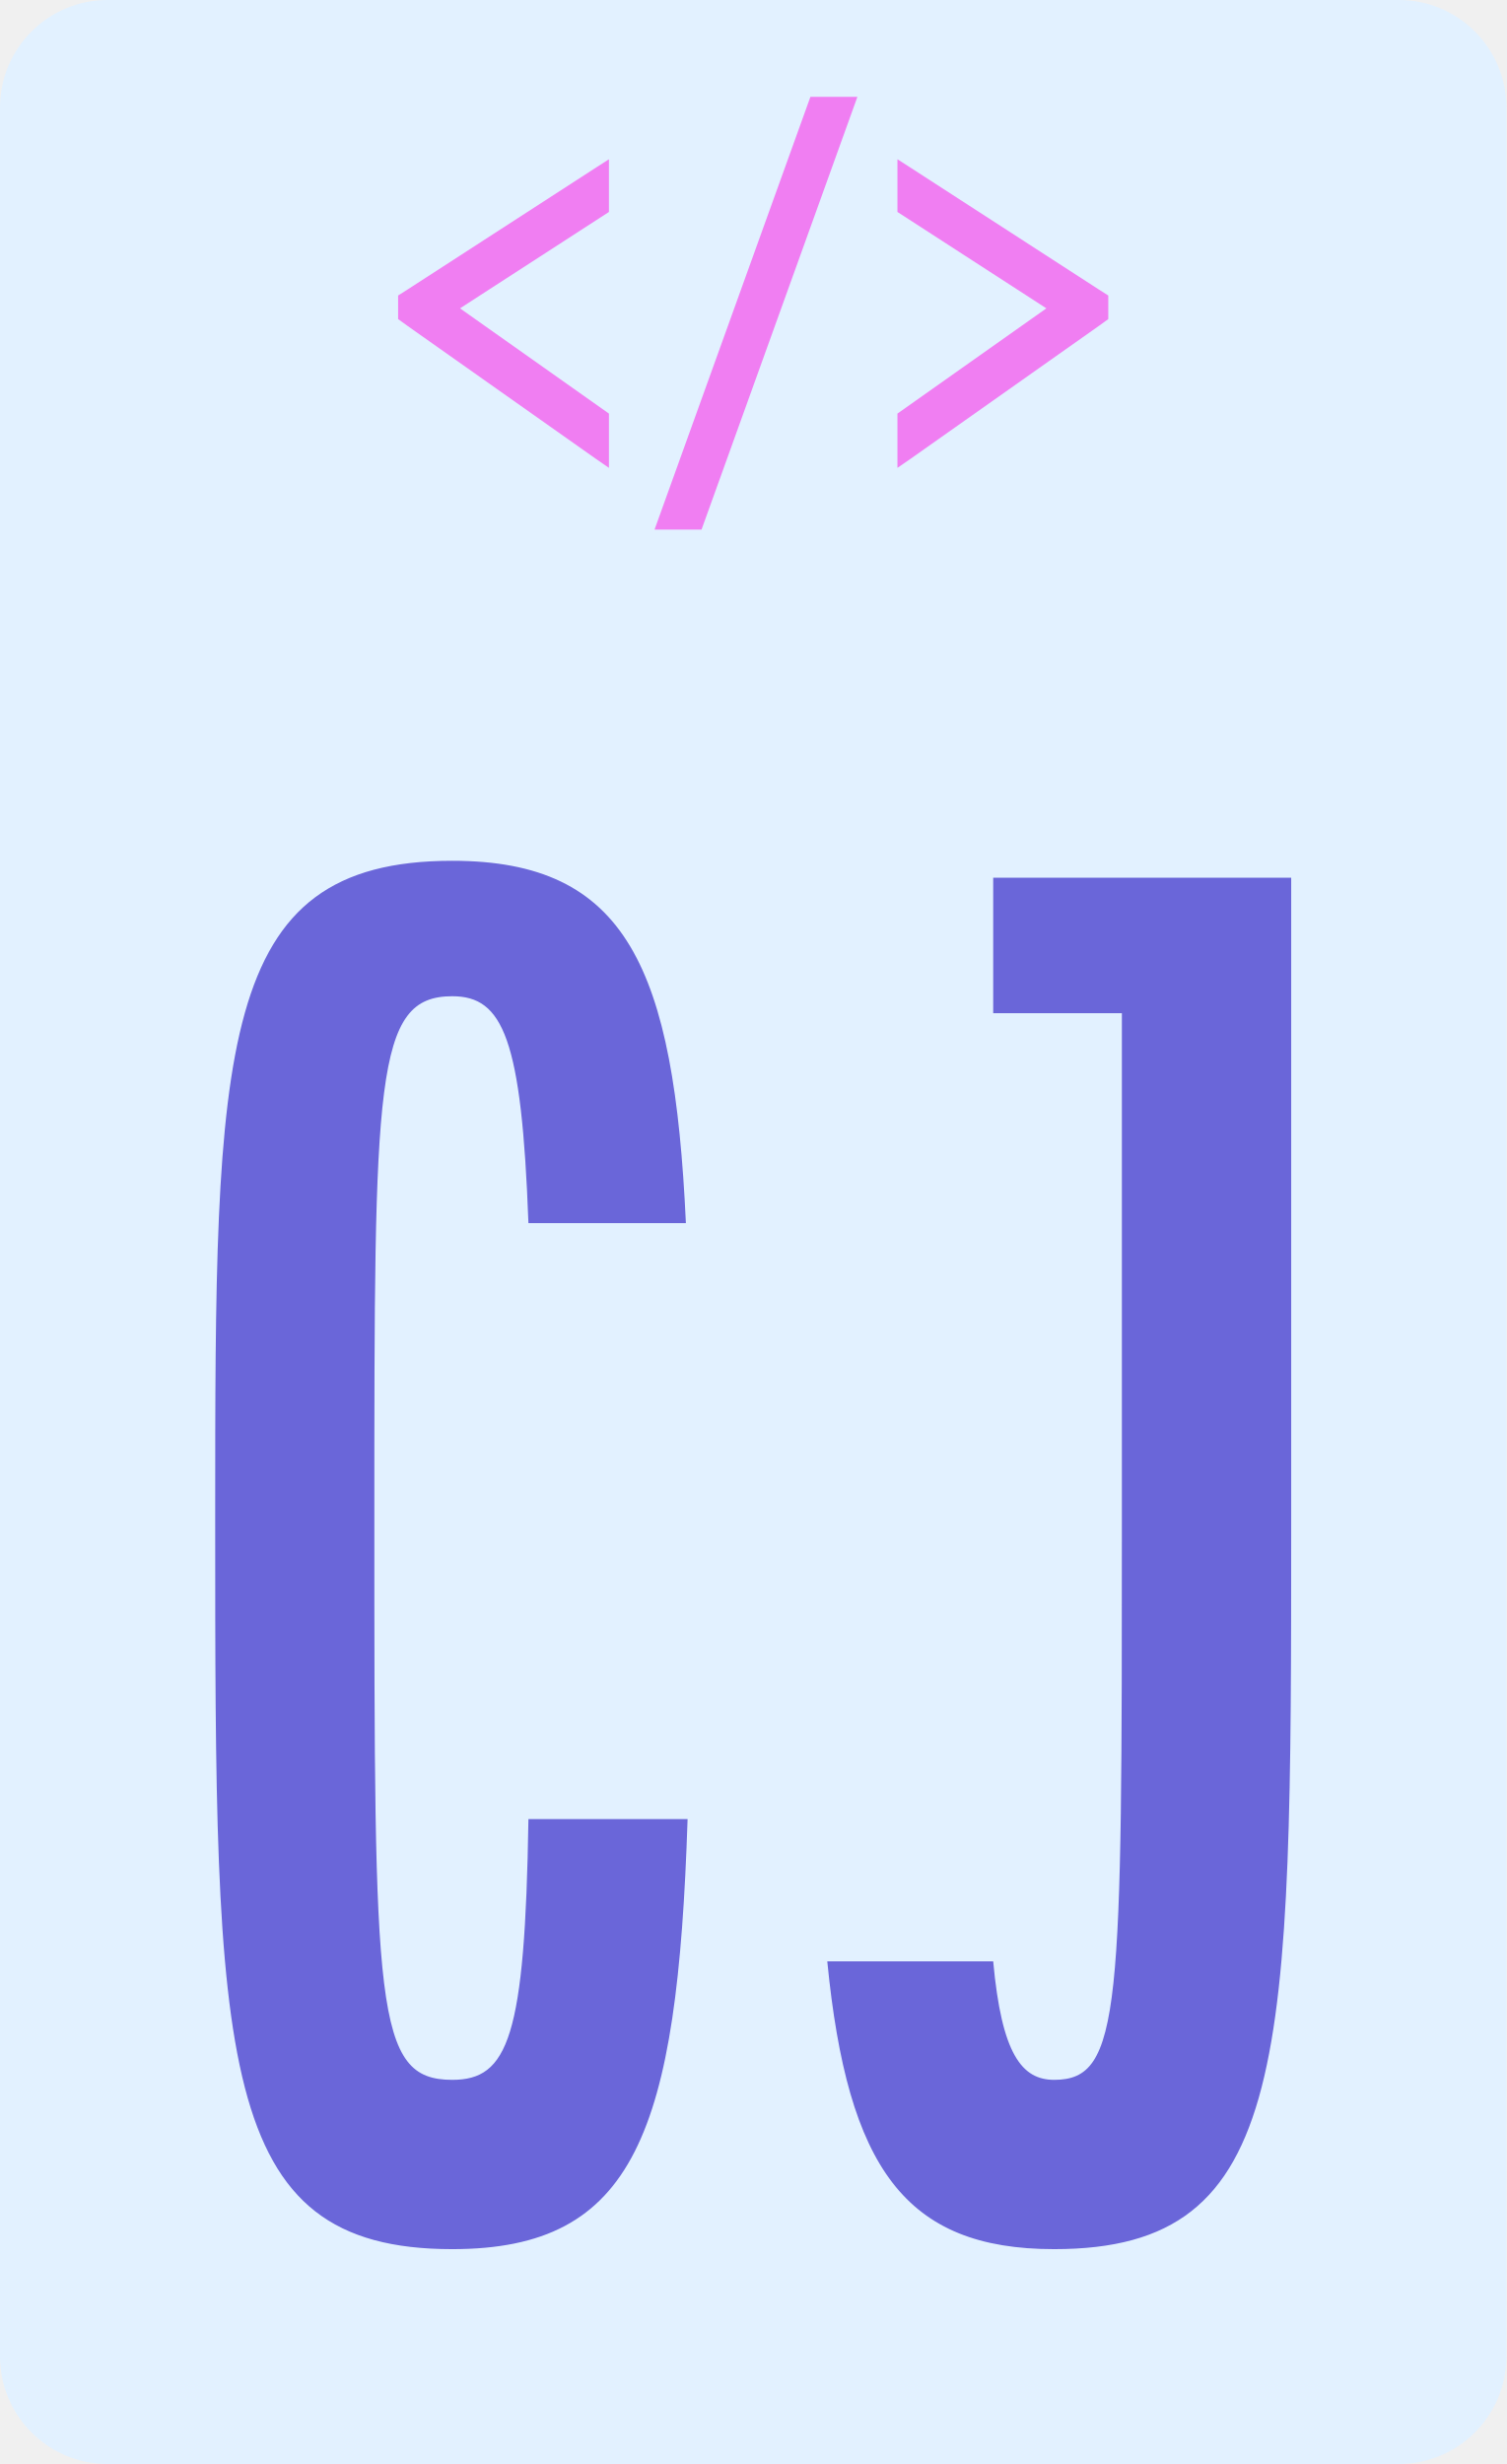
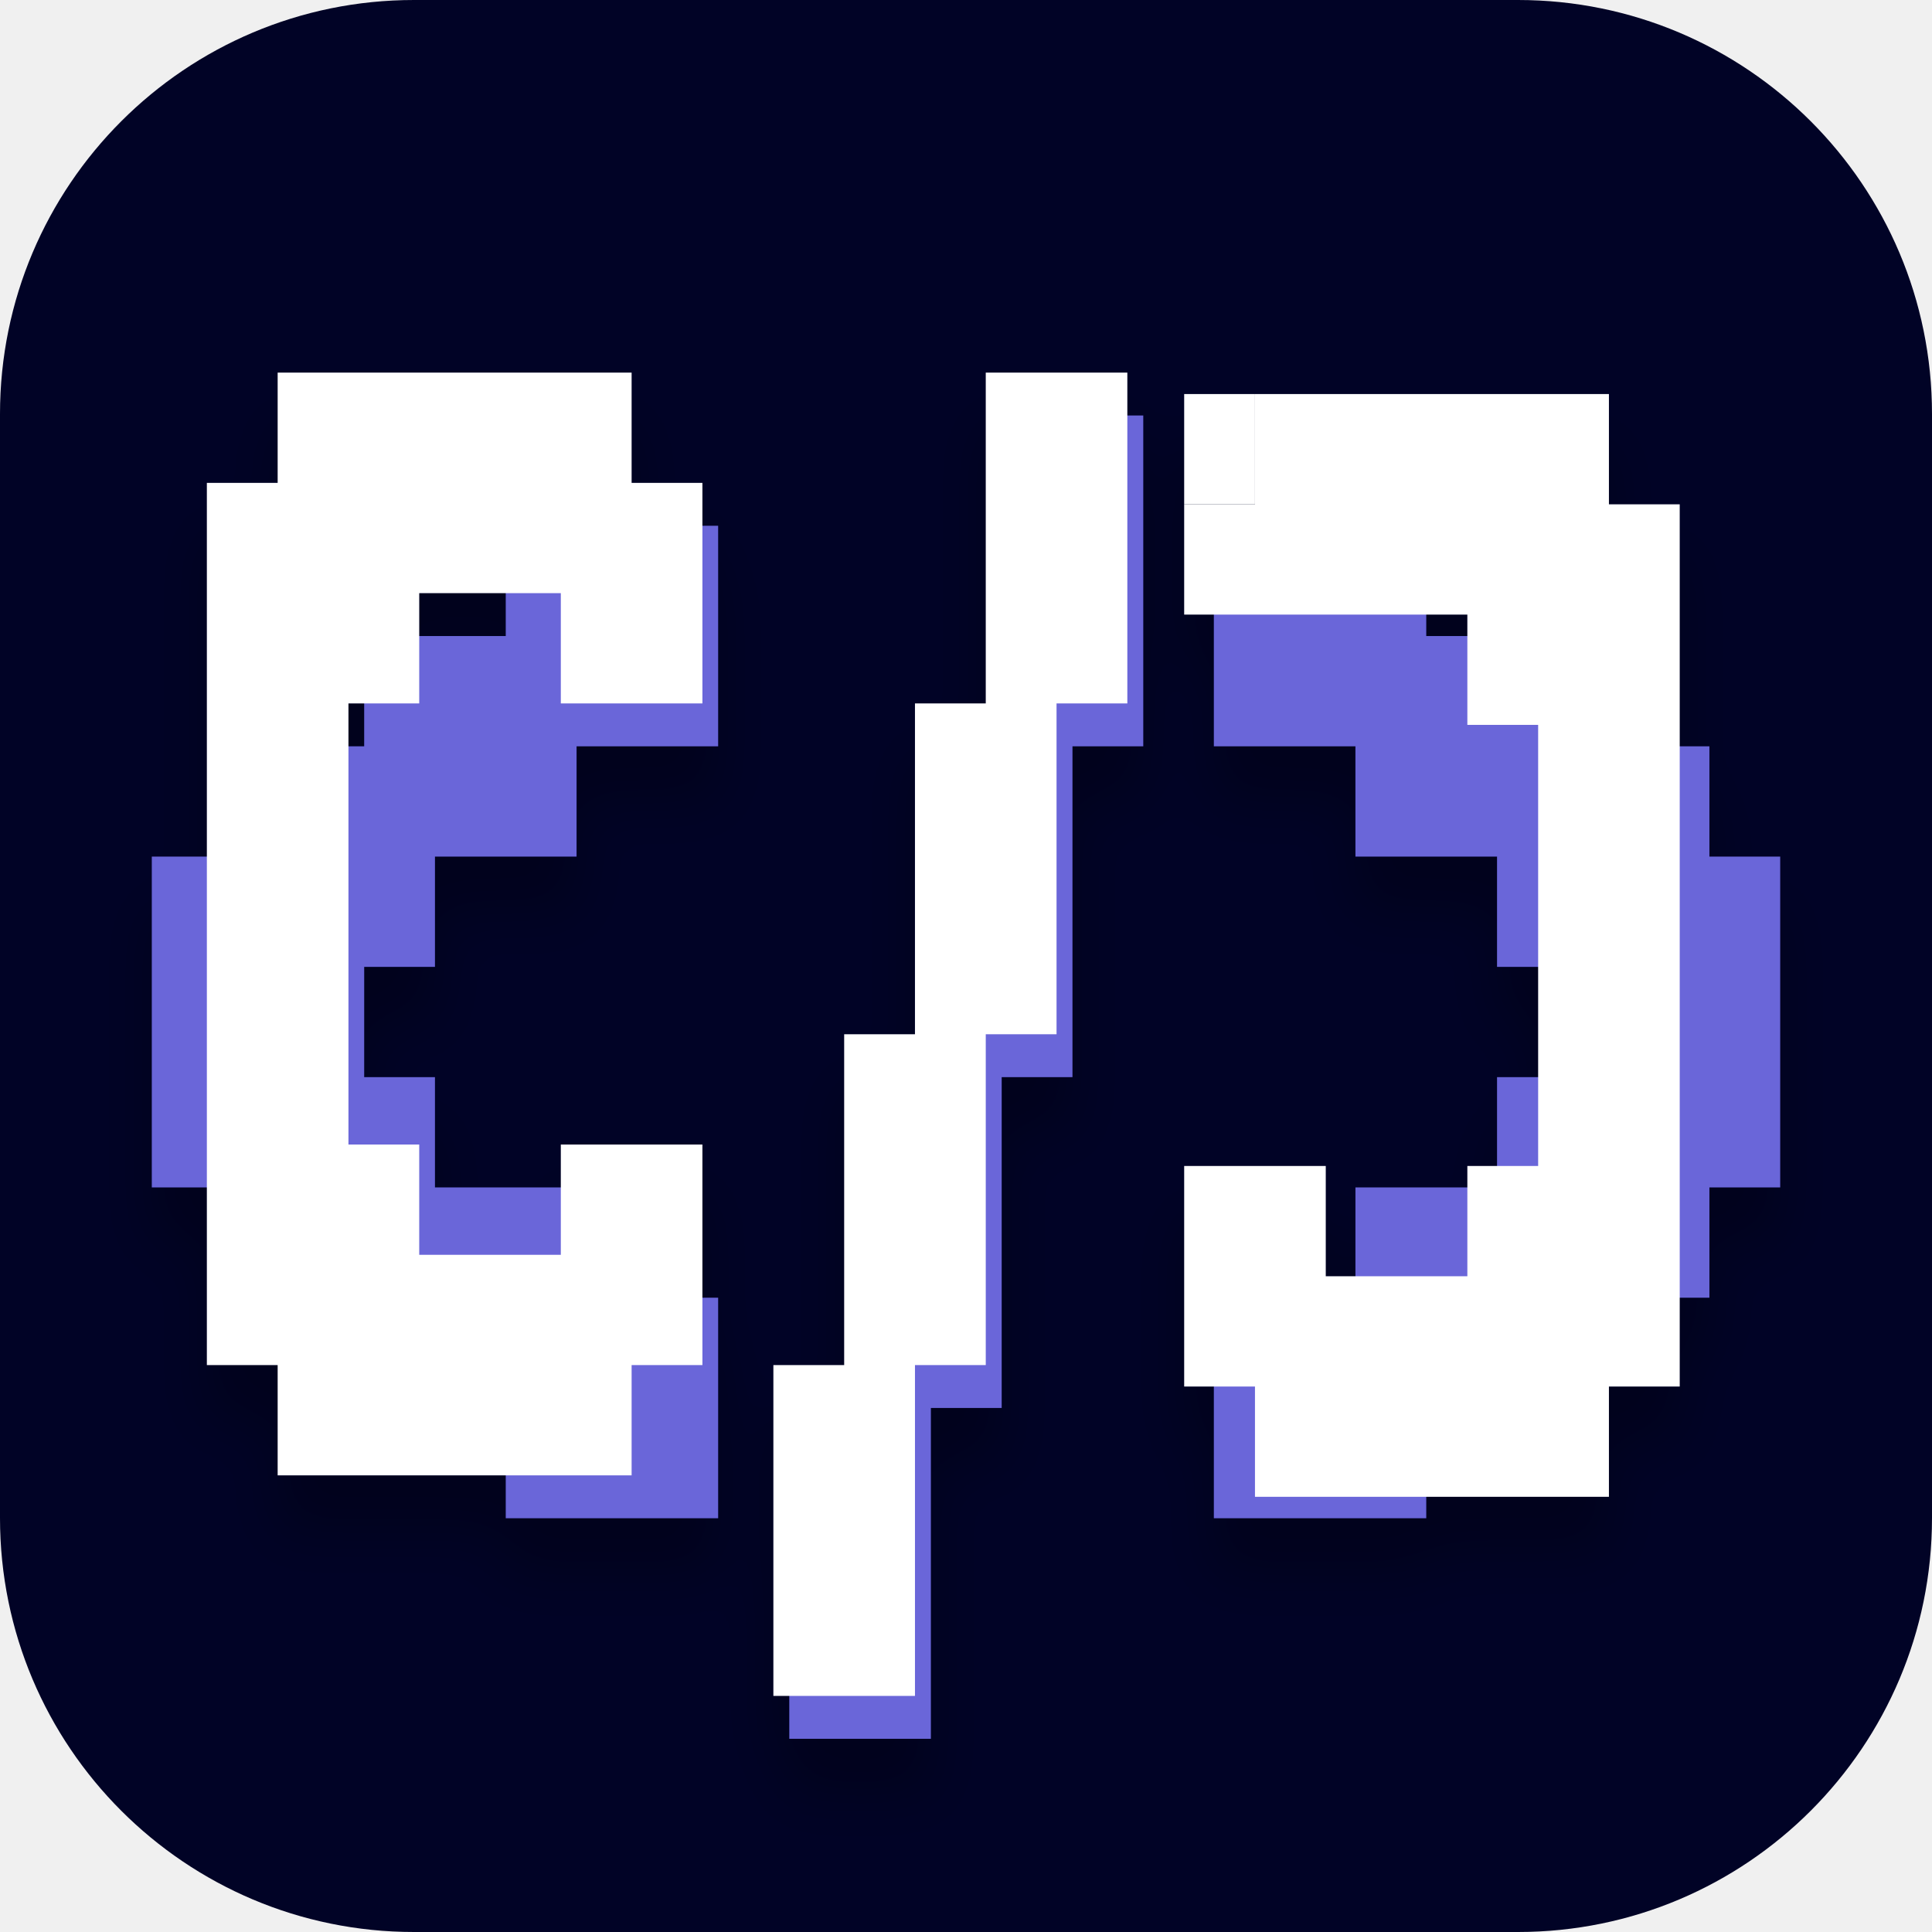
- <svg xmlns="http://www.w3.org/2000/svg" width="101.11" height="165.387" viewBox="0 0 140 229">
-   <defs id="SvgjsDefs2593">
- </defs>
-   <g id="SvgjsG2594" featurekey="rootContainer" transform="matrix(1,0,0,1,0,0)" fill="#e2f1ff">
-     <rect width="140" height="229" rx="10" ry="10">
- </rect>
+ <svg xmlns="http://www.w3.org/2000/svg" width="140" height="140" viewBox="0 0 140 140" fill="none">
+   <g clip-path="url(#clip0_2_261)">
+     <path d="M110 0H30C13.431 0 0 13.431 0 30V110C0 126.569 13.431 140 30 140H110C126.569 140 140 126.569 140 110V30C140 13.431 126.569 0 110 0Z" fill="#010326" />
+     <g filter="url(#filter0_d_2_261)">
+       <path d="M52.039 38.099V46.09H46.909V38.099H52.039ZM46.909 38.099V46.09H41.779V38.099H46.909ZM46.909 46.09V54.081H41.779V46.09H46.909ZM52.039 46.09V54.081H46.909V46.09H52.039ZM41.779 46.09V54.081H36.649V46.09H41.779ZM36.649 46.09V54.081H31.519V46.09H36.649ZM41.779 54.081V62.072H36.649V54.081H41.779ZM36.649 54.081V62.072H31.519V54.081H36.649ZM31.519 54.081V62.072H26.39V54.081H31.519ZM26.39 54.081V62.072H21.26V54.081H26.39ZM26.39 62.072V70.063H21.26V62.072H26.39ZM31.519 62.072V70.063H26.39V62.072H31.519ZM21.26 62.072V70.063H16.13V62.072H21.26ZM16.13 62.072V70.063H11V62.072H16.13ZM16.13 70.063V78.054H11V70.063H16.13ZM21.26 70.063V78.054H16.13V70.063H21.26ZM21.26 78.054V86.045H16.13V78.054H21.26ZM16.13 78.054V86.045H11V78.054H16.13ZM26.39 78.054V86.045H21.26V78.054H26.39ZM26.39 70.063V78.054H21.26V70.063H26.39ZM26.39 86.045V94.036H21.26V86.045H26.39ZM31.519 86.045V94.036H26.39V86.045H31.519ZM31.519 78.054V86.045H26.39V78.054H31.519ZM36.649 86.045V94.036H31.519V86.045H36.649ZM36.649 94.036V102.027H31.519V94.036H36.649ZM41.779 94.036V102.027H36.649V94.036H41.779ZM41.779 86.045V94.036H36.649V86.045H41.779ZM46.909 94.036V102.027H41.779V94.036H46.909ZM52.039 94.036V102.027H46.909V94.036H52.039ZM52.039 102.027V110.018H46.909V102.027H52.039ZM41.779 102.027H46.909V110.018H41.779V102.027ZM36.649 102.027H41.779V110.018H36.649V102.027ZM26.39 94.036H31.519V102.027H26.39V94.036ZM16.13 86.045H21.26V94.036H16.13V86.045ZM36.649 38.099H41.779V46.09H36.649V38.099ZM26.39 46.09H31.519V54.081H26.39V46.09ZM16.13 54.081H21.26V62.072H16.13V54.081Z" fill="#6A66D9" />
+       <path d="M77.715 30.108H82.845V38.099H77.715V30.108ZM77.715 38.099H82.845V46.09H77.715V38.099ZM72.585 38.099H77.715V46.09H72.585V38.099ZM72.585 30.108H77.715V38.099H72.585V30.108ZM77.715 46.09H82.845V54.081H77.715V46.09ZM72.585 46.09H77.715V54.081H72.585V46.09ZM72.585 54.081H77.715V62.072H72.585V54.081ZM72.585 62.072H77.715V70.063H72.585V62.072ZM72.585 70.063H77.715V78.054H72.585V70.063ZM67.455 70.063H72.585V78.054H67.455V70.063ZM67.455 62.072H72.585V70.063H67.455V62.072ZM67.455 54.081H72.585V62.072H67.455V54.081ZM67.455 78.054H72.585V86.045H67.455V78.054ZM67.455 86.045H72.585V94.036H67.455V86.045ZM67.455 94.036H72.585V102.027H67.455V94.036ZM62.325 94.036H67.455V102.027H62.325V94.036ZM62.325 86.045H67.455V94.036H62.325V86.045ZM62.325 78.054H67.455V86.045H62.325V78.054ZM62.325 102.027H67.455V110.018H62.325V102.027ZM62.325 110.018H67.455V118.009H62.325V110.018ZM62.325 118.009H67.455V126H62.325V118.009ZM57.195 118.009H62.325V126H57.195V118.009ZM57.195 110.018H62.325V118.009H57.195V110.018ZM57.195 102.027H62.325V110.018H57.195V102.027Z" fill="#6A66D9" />
+       <path d="M87.961 38.099H93.091V46.09H87.961V38.099ZM93.091 38.099H98.221V46.09H93.091V38.099ZM93.091 46.09H98.221V54.081H93.091V46.09ZM87.961 46.09H93.091V54.081H87.961V46.09ZM98.221 46.09H103.351V54.081H98.221V46.09ZM103.351 46.09H108.481V54.081H103.351V46.09ZM98.221 54.081H103.351V62.072H98.221V54.081ZM103.351 54.081H108.481V62.072H103.351V54.081ZM108.481 54.081H113.61V62.072H108.481V54.081ZM113.61 54.081H118.74V62.072H113.61V54.081ZM113.61 62.072H118.74V70.063H113.61V62.072ZM108.481 62.072H113.61V70.063H108.481V62.072ZM118.74 62.072H123.87V70.063H118.74V62.072ZM123.87 62.072H129V70.063H123.87V62.072ZM123.87 70.063H129V78.054H123.87V70.063ZM118.74 70.063H123.87V78.054H118.74V70.063ZM118.74 78.054H123.87V86.045H118.74V78.054ZM123.87 78.054H129V86.045H123.87V78.054ZM113.61 78.054H118.74V86.045H113.61V78.054ZM113.61 70.063H118.74V78.054H113.61V70.063ZM113.61 86.045H118.74V94.036H113.61V86.045ZM108.481 86.045H113.61V94.036H108.481V86.045ZM108.481 78.054H113.61V86.045H108.481V78.054ZM103.351 86.045H108.481V94.036H103.351V86.045ZM103.351 94.036H108.481V102.027H103.351V94.036ZM98.221 94.036H103.351V102.027H98.221V94.036ZM98.221 86.045H103.351V94.036H98.221V86.045ZM93.091 94.036H98.221V102.027H93.091V94.036ZM87.961 94.036H93.091V102.027H87.961V94.036ZM87.961 102.027H93.091V110.018H87.961V102.027ZM93.091 102.027H98.221V110.018H93.091V102.027ZM98.221 102.027H103.351V110.018H98.221V102.027ZM108.481 94.036H113.61V102.027H108.481V94.036ZM118.74 86.045H123.87V94.036H118.74V86.045ZM98.221 38.099H103.351V46.09H98.221V38.099ZM108.481 46.09H113.61V54.081H108.481V46.09ZM118.74 54.081H123.87V62.072H118.74V54.081Z" fill="#6A66D9" />
+       <path d="M25.25 27H30.379V34.991H25.25V27ZM20.12 27H25.25V34.991H20.12V27ZM20.12 34.991H25.25V42.982H20.12V34.991ZM25.25 34.991H30.379V42.982H25.25V34.991ZM30.379 34.991H35.509V42.982H30.379V34.991ZM30.379 27H35.509V34.991H30.379V27ZM35.509 27H40.639V34.991H35.509V27ZM40.639 27H45.769V34.991H40.639V27ZM40.639 34.991H45.769V42.982H40.639V34.991ZM35.509 34.991H40.639V42.982H35.509V34.991ZM40.639 42.982H45.769V50.973H40.639V42.982ZM45.769 34.991H50.899V42.982H45.769V34.991ZM45.769 42.982H50.899V50.973H45.769V42.982ZM45.769 82.937H50.899V90.928H45.769V82.937ZM45.769 90.928H50.899V98.919H45.769V90.928ZM40.639 90.928H45.769V98.919H40.639V90.928ZM40.639 82.937H45.769V90.928H40.639V82.937ZM35.509 90.928H40.639V98.919H35.509V90.928ZM40.639 98.919H45.769V106.91H40.639V98.919ZM35.509 98.919H40.639V106.91H35.509V98.919ZM30.379 98.919H35.509V106.91H30.379V98.919ZM30.379 90.928H35.509V98.919H30.379V90.928ZM25.25 98.919H30.379V106.91H25.25V98.919ZM20.12 98.919H25.25V106.91H20.12V98.919ZM20.12 90.928H25.25V98.919H20.12V90.928ZM25.25 90.928H30.379V98.919H25.25V90.928ZM25.25 82.937H30.379V90.928H25.25V82.937ZM20.12 82.937H25.25V90.928H20.12V82.937ZM14.99 90.928H20.12V98.919H14.99V90.928ZM14.99 82.937H20.12V90.928H14.99V82.937ZM14.99 74.946H20.12V82.937H14.99V74.946ZM14.99 66.955H20.12V74.946H14.99V66.955ZM14.99 58.964H20.12V66.955H14.99V58.964ZM14.99 50.973H20.12V58.964H14.99V50.973ZM14.99 42.982H20.12V50.973H14.99V42.982ZM20.12 42.982H25.25V50.973H20.12V42.982ZM14.99 34.991H20.12V42.982H14.99V34.991ZM25.25 42.982H30.379V50.973H25.25V42.982ZM20.12 50.973H25.25V58.964H20.12V50.973ZM20.12 58.964H25.25V66.955H20.12V58.964ZM20.12 66.955H25.25V74.946H20.12V66.955ZM20.12 74.946H25.25V82.937H20.12V74.946Z" fill="white" />
+       <path d="M76.561 27H81.691V34.991H76.561V27ZM76.561 34.991H81.691V42.982H76.561V34.991ZM71.432 34.991H76.561V42.982H71.432V34.991ZM71.432 27H76.561V34.991H71.432V27ZM76.561 42.982H81.691V50.973H76.561V42.982ZM71.432 42.982H76.561V50.973H71.432V42.982ZM71.432 50.973H76.561V58.964H71.432V50.973ZM71.432 58.964H76.561V66.955H71.432V58.964ZM71.432 66.955H76.561V74.946H71.432V66.955ZM66.302 66.955H71.432V74.946H66.302V66.955ZM66.302 58.964H71.432V66.955H66.302V58.964ZM66.302 50.973H71.432V58.964H66.302V50.973ZM66.302 74.946H71.432V82.937H66.302V74.946ZM66.302 82.937H71.432V90.928H66.302V82.937ZM66.302 90.928H71.432V98.919H66.302V90.928ZM61.172 90.928H66.302V98.919H61.172V90.928ZM61.172 82.937H66.302V90.928H61.172V82.937ZM61.172 74.946H66.302V82.937H61.172V74.946ZM61.172 98.919H66.302V106.91H61.172V98.919ZM61.172 106.91H66.302V114.901H61.172V106.91ZM61.172 114.901H66.302V122.892H61.172V114.901ZM56.042 114.901H61.172V122.892H56.042V114.901ZM56.042 106.91H61.172V114.901H56.042V106.91ZM56.042 98.919H61.172V106.91H56.042V98.919Z" fill="white" />
+       <path d="M90.94 36.545V28.554H85.81V36.545H90.94Z" fill="white" />
+       <path fill-rule="evenodd" clip-rule="evenodd" d="M111.46 28.554H106.33H101.2H96.07H90.94V36.545H85.81V44.536H90.94H96.07H101.2H106.33V52.527H111.46V60.518V68.509V76.5V84.491H106.33V92.482H101.2H96.07V84.491H90.94H85.81V92.482V100.473H90.94V108.464H96.07H101.2H106.33H111.46H116.589V100.473H121.719V92.482V84.491V76.5V68.509V60.518V52.527V44.536V36.545H116.589V28.554H111.46Z" fill="white" />
+     </g>
  </g>
-   <g id="SvgjsG2595" featurekey="symbolFeature-0" transform="matrix(0.515617,0,0,0.515617,37.00051,-3.890424)" fill="#f07ef2">
-     <path d="M74.313 0l-28.094 78h8.469l28.094-78h-8.469zm-36.313 11.25l-2.188 1.406-34 22-1.813 1.156v4.25l1.688 1.219 34 24 2.313 1.594v-9.781l-26.844-18.969 26.844-17.375v-9.5zm52 0v9.5l26.844 17.375-26.844 18.969v9.781l2.313-1.594 34-24 1.688-1.219v-4.25l-1.813-1.156-34-22-2.188-1.406z" transform="translate(0 25)">
- </path>
-   </g>
-   <g id="SvgjsG2596" featurekey="nameFeature-0" transform="matrix(3.93391,0,0,3.93391,13.70575,50.10229)" fill="#6a66d9">
-     <path d="M1.6 23.16 c0 -11.16 0 -15.56 5.6 -15.56 c4.12 0 5.24 2.52 5.52 8.56 l-3.72 0 c-0.16 -4.36 -0.6 -5.36 -1.8 -5.36 c-1.84 0 -1.84 1.96 -1.84 12.36 c0 11.56 0 13.24 1.84 13.24 c1.32 0 1.72 -1 1.8 -6.16 l3.76 0 c-0.24 7.4 -1.24 10.16 -5.56 10.16 c-5.6 0 -5.6 -4.44 -5.6 -17.24 z M16.06 33.6 l3.92 0 c0.2 2.2 0.68 2.8 1.44 2.8 c1.6 0 1.6 -1.68 1.6 -13.24 l0 -11.96 l-3.04 0 l0 -3.2 l7.04 0 l0 15.16 c0 12.8 0 17.24 -5.6 17.24 c-3.52 0 -4.88 -1.92 -5.36 -6.8 z">
- </path>
-   </g>
+   <defs>
+     <filter id="filter0_d_2_261" x="7" y="27" width="126" height="107" filterUnits="userSpaceOnUse" color-interpolation-filters="sRGB">
+       <feFlood flood-opacity="0" result="BackgroundImageFix" />
+       <feColorMatrix in="SourceAlpha" type="matrix" values="0 0 0 0 0 0 0 0 0 0 0 0 0 0 0 0 0 0 127 0" result="hardAlpha" />
+       <feOffset dy="4" />
+       <feGaussianBlur stdDeviation="2" />
+       <feComposite in2="hardAlpha" operator="out" />
+       <feColorMatrix type="matrix" values="0 0 0 0 0 0 0 0 0 0 0 0 0 0 0 0 0 0 0.25 0" />
+       <feBlend mode="normal" in2="BackgroundImageFix" result="effect1_dropShadow_2_261" />
+       <feBlend mode="normal" in="SourceGraphic" in2="effect1_dropShadow_2_261" result="shape" />
+     </filter>
+     <clipPath id="clip0_2_261">
+       <rect width="140" height="140" fill="white" />
+     </clipPath>
+   </defs>
</svg>
